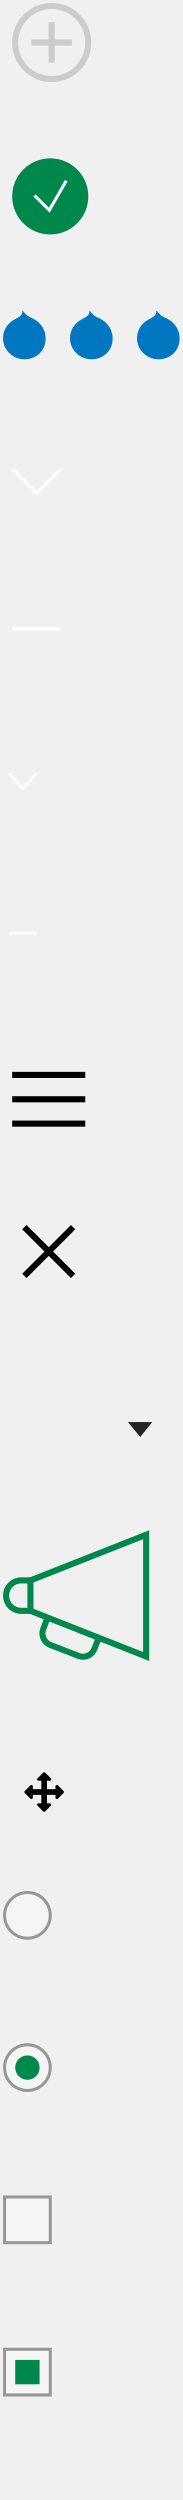
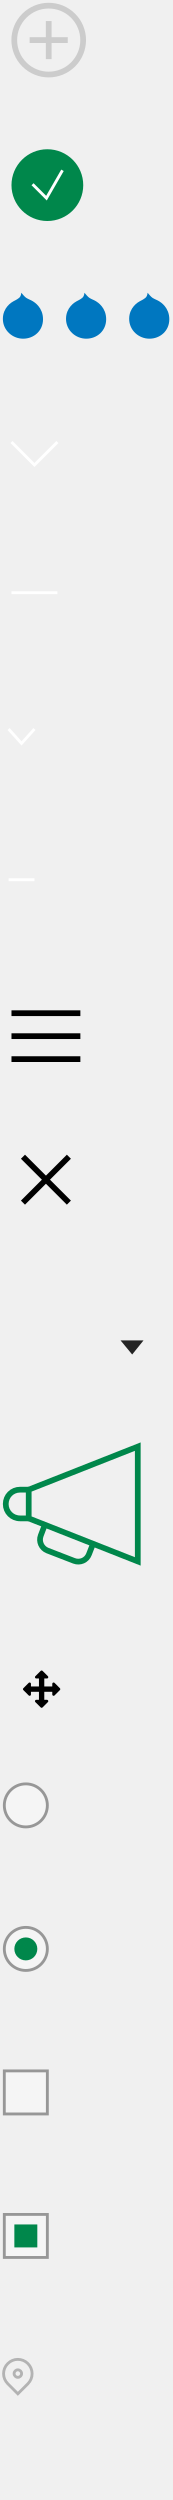
- <svg xmlns="http://www.w3.org/2000/svg" xmlns:xlink="http://www.w3.org/1999/xlink" width="60px" height="821px" viewBox="0 0 60 821" version="1.1">
+ <svg xmlns="http://www.w3.org/2000/svg" xmlns:xlink="http://www.w3.org/1999/xlink" width="60px" height="871px" viewBox="0 0 60 871" version="1.1">
  <defs>
    <rect id="path-1" x="0" y="0" width="16" height="16" />
    <mask id="mask-2" maskContentUnits="userSpaceOnUse" maskUnits="objectBoundingBox" x="0" y="0" width="16" height="16" fill="white">
      <use xlink:href="#path-1" />
    </mask>
    <rect id="path-3" x="0" y="0" width="16" height="16" />
    <mask id="mask-4" maskContentUnits="userSpaceOnUse" maskUnits="objectBoundingBox" x="0" y="0" width="16" height="16" fill="white">
      <use xlink:href="#path-3" />
    </mask>
    <rect id="path-5" x="0" y="0" width="16" height="16" rx="8" />
    <mask id="mask-6" maskContentUnits="userSpaceOnUse" maskUnits="objectBoundingBox" x="0" y="0" width="16" height="16" fill="white">
      <use xlink:href="#path-5" />
    </mask>
    <rect id="path-7" x="0" y="0" width="16" height="16" rx="8" />
    <mask id="mask-8" maskContentUnits="userSpaceOnUse" maskUnits="objectBoundingBox" x="0" y="0" width="16" height="16" fill="white">
      <use xlink:href="#path-7" />
    </mask>
  </defs>
  <g id="Page-1" stroke="none" stroke-width="1" fill="none" fill-rule="evenodd">
    <g id="cascadia-icon-sprite" transform="translate(0, -3)">
      <g id="cross" transform="translate(8, 406)" stroke-width="2" stroke="#000000">
        <g id="Layer_1">
          <g id="Cross">
            <path d="M0,0 L16,16" id="Shape" />
            <path d="M0,16 L16,0" id="Shape" />
          </g>
        </g>
      </g>
      <g id="list" transform="translate(4, 356)" stroke-width="2" stroke="#000000">
        <g id="Layer_1">
          <g id="List">
            <path d="M0,0 L24,0" id="Shape" />
            <path d="M0,8 L24,8" id="Shape" />
            <path d="M0,16 L24,16" id="Shape" />
          </g>
        </g>
      </g>
      <g id="Fail" transform="translate(16.97056, 16.97056) rotate(45) translate(-16.97056, -16.97056) translate(4.970563, 4.970563)" stroke="#CCCCCC" stroke-width="2">
        <circle id="Oval" cx="12" cy="12" r="12" />
        <path d="M7.304,7.304 L16.696,16.696" id="Shape" />
        <path d="M7.304,16.696 L16.696,7.304" id="Shape" />
      </g>
      <g id="Success" transform="translate(4.5, 55.5)">
        <circle id="Oval" stroke="#00874B" fill="#00874B" cx="12" cy="12" r="12" />
        <polyline id="Check" stroke="#FFFFFF" points="6.835 11.687 11.687 16.539 17.27 6.835" />
      </g>
      <polyline id="Chevron_-_Down-Copy-2" stroke="#FFFFFF" points="3 257 7.5 262 12 257" />
      <polyline id="Chevron_-_Down-Copy-2" stroke="#FFFFFF" points="4 157 12 165 20 157" />
      <path d="M3,309.5 L12,309.5" id="Chevron_-_Down-Copy-3" stroke="#FFFFFF" />
      <path d="M4,209.5 L20,209.5" id="Chevron_-_Down-Copy-3" stroke="#FFFFFF" />
      <g id="Loudspeaker-Copy-3" transform="translate(2, 507)" stroke-width="2" stroke="#00874B">
        <polygon id="Shape" points="46 40 8 25 8 15 46 0" />
        <path d="M8,25 L5,25 C2.2,25 0,22.8 0,20 L0,20 C0,17.2 2.2,15 5,15 L8,15" id="Shape" />
        <path d="M30.4,33.9 L29,37.5 C28.2,39.6 25.9,40.6 23.8,39.8 L23.8,39.8 L14.5,36.2 C12.5,35.4 11.4,33.1 12.2,31 L13.6,27.3" id="Shape" />
      </g>
      <g id="Checkbox" transform="translate(1, 724)" stroke="#979797" stroke-width="2" fill="#F6F6F6" fill-opacity="0.87">
        <use id="Rectangle-1-Copy-2" mask="url(#mask-2)" xlink:href="#path-1" />
      </g>
      <g id="Checkbox-Selected" transform="translate(1, 774)">
        <use id="Rectangle-1-Copy-2" stroke="#979797" mask="url(#mask-4)" stroke-width="2" fill-opacity="0.87" fill="#F6F6F6" xlink:href="#path-3" />
        <rect id="Rectangle-1-Copy-4" fill="#00874B" x="4" y="4" width="8" height="8" />
      </g>
      <g id="Radio-Selected" transform="translate(1, 674)">
        <use id="Rectangle-1-Copy-2" stroke="#979797" mask="url(#mask-6)" stroke-width="2" fill-opacity="0.87" fill="#F6F6F6" xlink:href="#path-5" />
        <rect id="Rectangle-1-Copy-3" fill="#00874B" x="4" y="4" width="8" height="8" rx="4" />
      </g>
      <g id="Radio" transform="translate(1, 624)" stroke="#979797" stroke-width="2" fill="#F6F6F6" fill-opacity="0.87">
        <use id="Rectangle-1-Copy-2" mask="url(#mask-8)" xlink:href="#path-7" />
      </g>
      <g id="Experience" transform="translate(1, 105)" fill="#0077C0">
        <path d="M10.476,2.974 C9.658,2.464 8.89,2.265 8.118,1.757 C7.641,1.432 6.978,0.664 6.423,0 C6.316,1.065 5.992,1.496 5.622,1.804 C4.837,2.421 4.344,2.606 3.667,2.976 C3.096,3.268 0,5.118 0,9.094 C0,13.071 3.344,16 7.056,16 C10.768,16 13.988,13.304 13.988,9.218 C13.988,5.132 10.969,3.282 10.476,2.974 L10.476,2.974 Z" id="Shape" />
        <path d="M32.476,2.974 C31.658,2.464 30.89,2.265 30.118,1.757 C29.641,1.432 28.978,0.664 28.423,0 C28.316,1.065 27.992,1.496 27.622,1.804 C26.837,2.421 26.344,2.606 25.667,2.976 C25.096,3.268 22,5.118 22,9.094 C22,13.071 25.344,16 29.056,16 C32.768,16 35.988,13.304 35.988,9.218 C35.988,5.132 32.969,3.282 32.476,2.974 L32.476,2.974 Z" id="Shape-Copy" />
        <path d="M54.476,2.974 C53.658,2.464 52.89,2.265 52.118,1.757 C51.641,1.432 50.978,0.664 50.423,0 C50.316,1.065 49.992,1.496 49.622,1.804 C48.837,2.421 48.344,2.606 47.667,2.976 C47.096,3.268 44,5.118 44,9.094 C44,13.071 47.344,16 51.056,16 C54.768,16 57.988,13.304 57.988,9.218 C57.988,5.132 54.969,3.282 54.476,2.974 L54.476,2.974 Z" id="Shape-Copy-2" />
      </g>
      <polygon id="Path-157" fill="#242424" points="42 470 46.051 474.912 50 470" />
      <path d="M20.862,591.826 L19.005,593.684 C18.913,593.775 18.804,593.821 18.679,593.821 C18.553,593.821 18.444,593.775 18.352,593.684 C18.26,593.592 18.214,593.483 18.214,593.357 L18.214,592.429 L15.429,592.429 L15.429,595.214 L16.357,595.214 C16.483,595.214 16.592,595.26 16.684,595.352 C16.775,595.444 16.821,595.553 16.821,595.679 C16.821,595.804 16.775,595.913 16.684,596.005 L14.826,597.862 C14.735,597.954 14.626,598 14.5,598 C14.374,598 14.265,597.954 14.174,597.862 L12.316,596.005 C12.225,595.913 12.179,595.804 12.179,595.679 C12.179,595.553 12.225,595.444 12.316,595.352 C12.408,595.26 12.517,595.214 12.643,595.214 L13.571,595.214 L13.571,592.429 L10.786,592.429 L10.786,593.357 C10.786,593.483 10.74,593.592 10.648,593.684 C10.556,593.775 10.447,593.821 10.321,593.821 C10.196,593.821 10.087,593.775 9.995,593.684 L8.138,591.826 C8.046,591.735 8,591.626 8,591.5 C8,591.374 8.046,591.265 8.138,591.174 L9.995,589.316 C10.087,589.225 10.196,589.179 10.321,589.179 C10.447,589.179 10.556,589.225 10.648,589.316 C10.74,589.408 10.786,589.517 10.786,589.643 L10.786,590.571 L13.571,590.571 L13.571,587.786 L12.643,587.786 C12.517,587.786 12.408,587.74 12.316,587.648 C12.225,587.556 12.179,587.447 12.179,587.321 C12.179,587.196 12.225,587.087 12.316,586.995 L14.174,585.138 C14.265,585.046 14.374,585 14.5,585 C14.626,585 14.735,585.046 14.826,585.138 L16.684,586.995 C16.775,587.087 16.821,587.196 16.821,587.321 C16.821,587.447 16.775,587.556 16.684,587.648 C16.592,587.74 16.483,587.786 16.357,587.786 L15.429,587.786 L15.429,590.571 L18.214,590.571 L18.214,589.643 C18.214,589.517 18.26,589.408 18.352,589.316 C18.444,589.225 18.553,589.179 18.679,589.179 C18.804,589.179 18.913,589.225 19.005,589.316 L20.862,591.174 C20.954,591.265 21,591.374 21,591.5 C21,591.626 20.954,591.735 20.862,591.826 Z" id="Shape" fill="#000000" />
+       <g id="Pin_-_1" transform="translate(1, 825)" stroke="#AAAAAA" stroke-opacity="0.871">
+         <path d="M8.713,1.461 L8.713,1.461 C10.67,3.417 10.67,6.548 8.739,8.478 L5.217,12 L1.696,8.478 C-0.235,6.548 -0.235,3.417 1.696,1.487 L1.722,1.461 C3.652,-0.47 6.757,-0.496 8.713,1.461 C8.687,1.435 8.687,1.435 8.713,1.461 L8.713,1.461 Z" id="Shape" />
+         <circle id="Oval" cx="5.217" cy="4.957" r="1.304" />
+       </g>
    </g>
  </g>
</svg>
